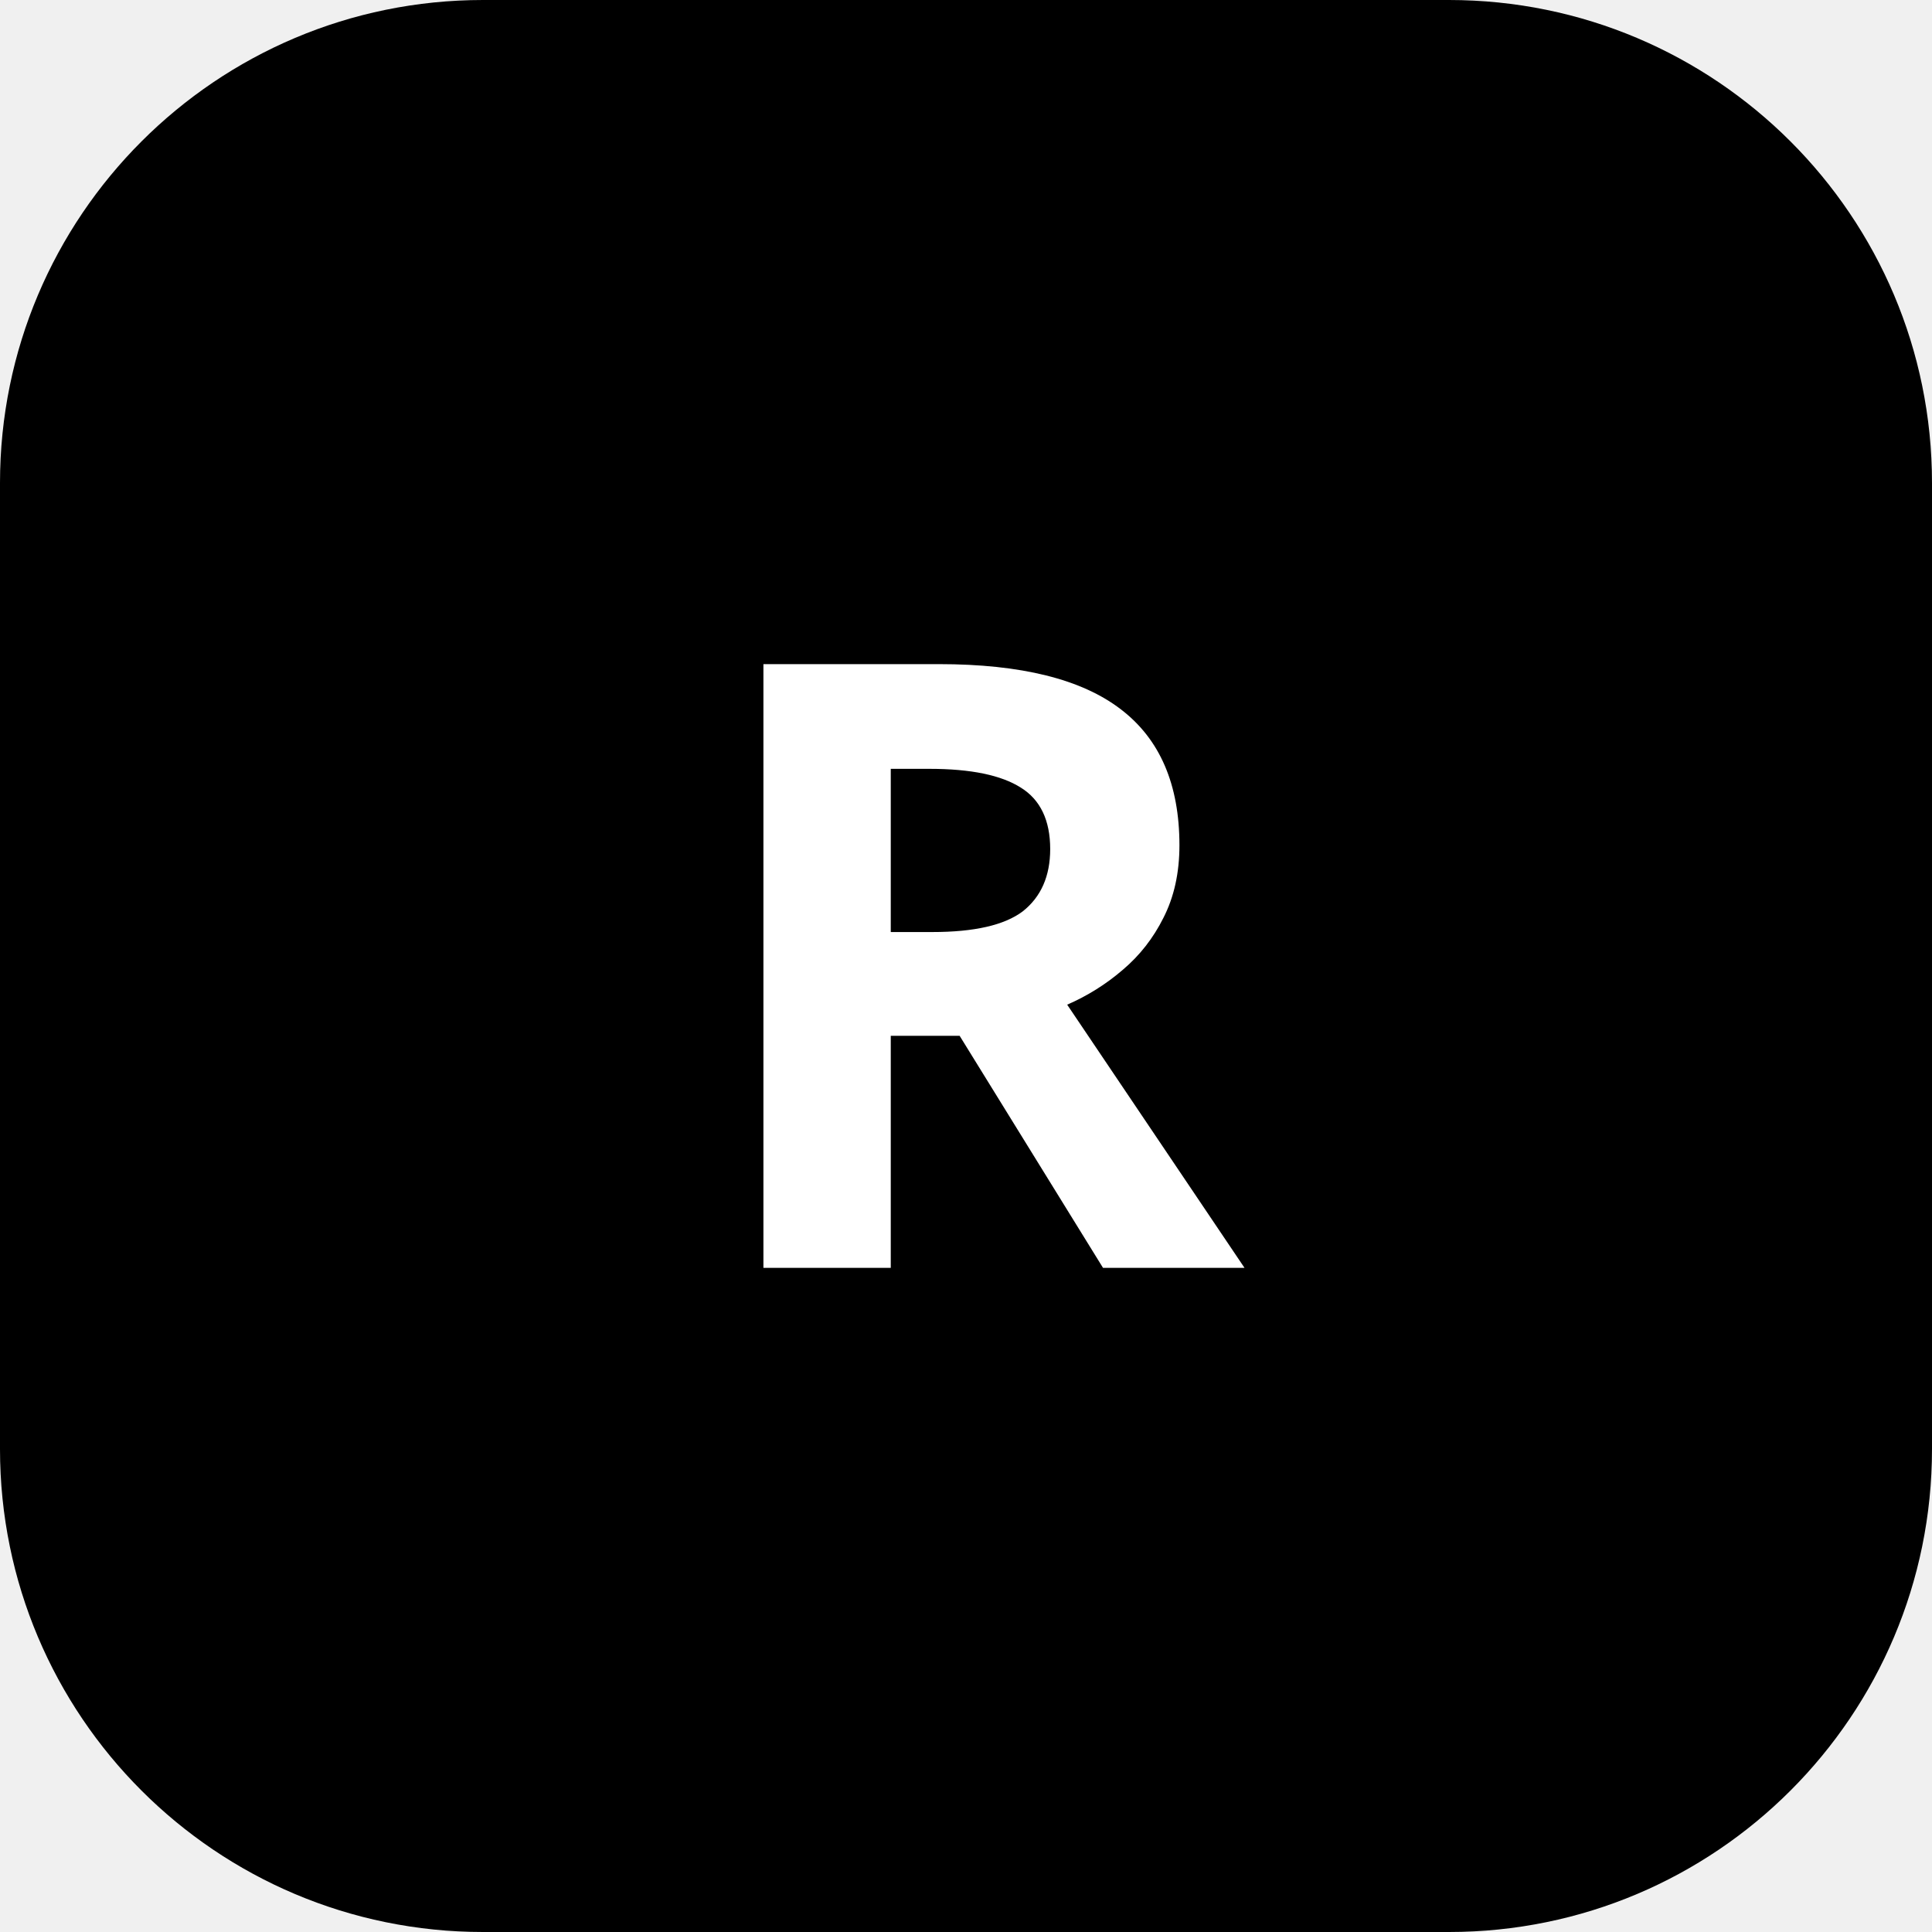
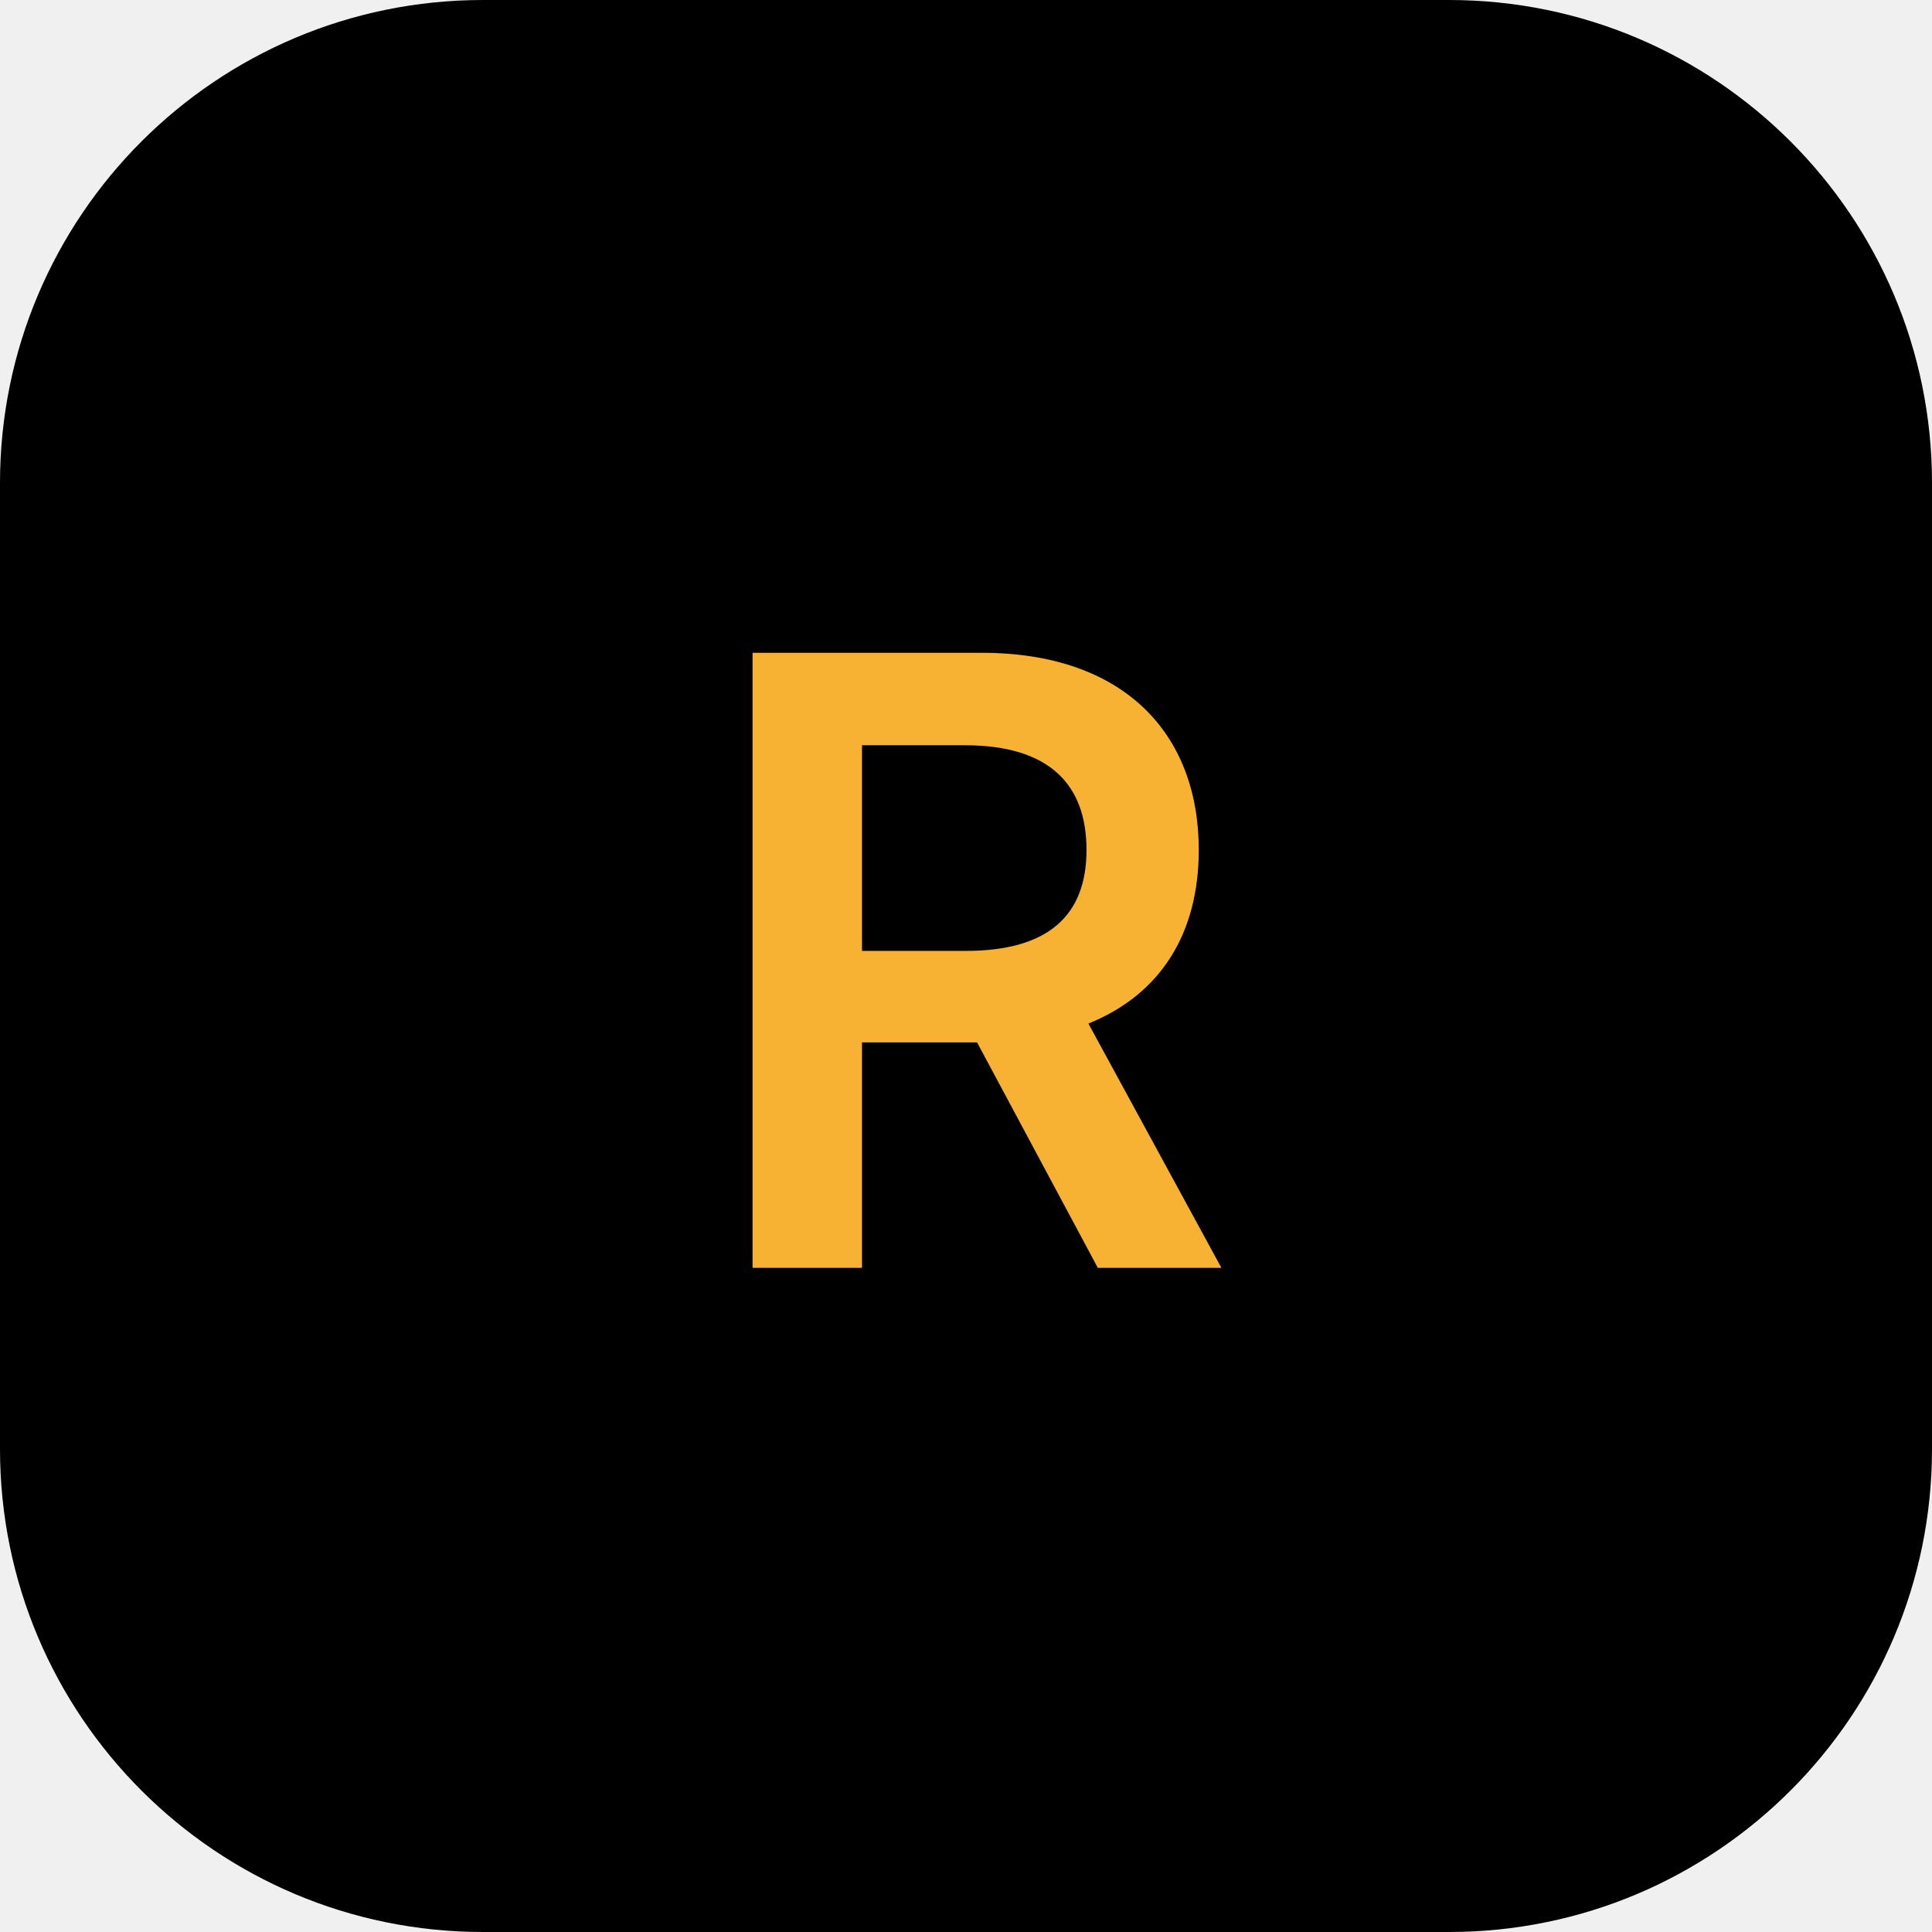
<svg xmlns="http://www.w3.org/2000/svg" viewBox="0 0 32 32" fill="none">
  <rect width="32" height="32" rx="8" fill="#000" />
-   <text x="16" y="21" text-anchor="middle" fill="#fff" font-family="system-ui,sans-serif" font-size="14" font-weight="600">R</text>
+   <text x="16" y="21" text-anchor="middle" fill="#F8B233" font-family="Inter,sans-serif" font-size="14" font-weight="600">R</text>
</svg>
